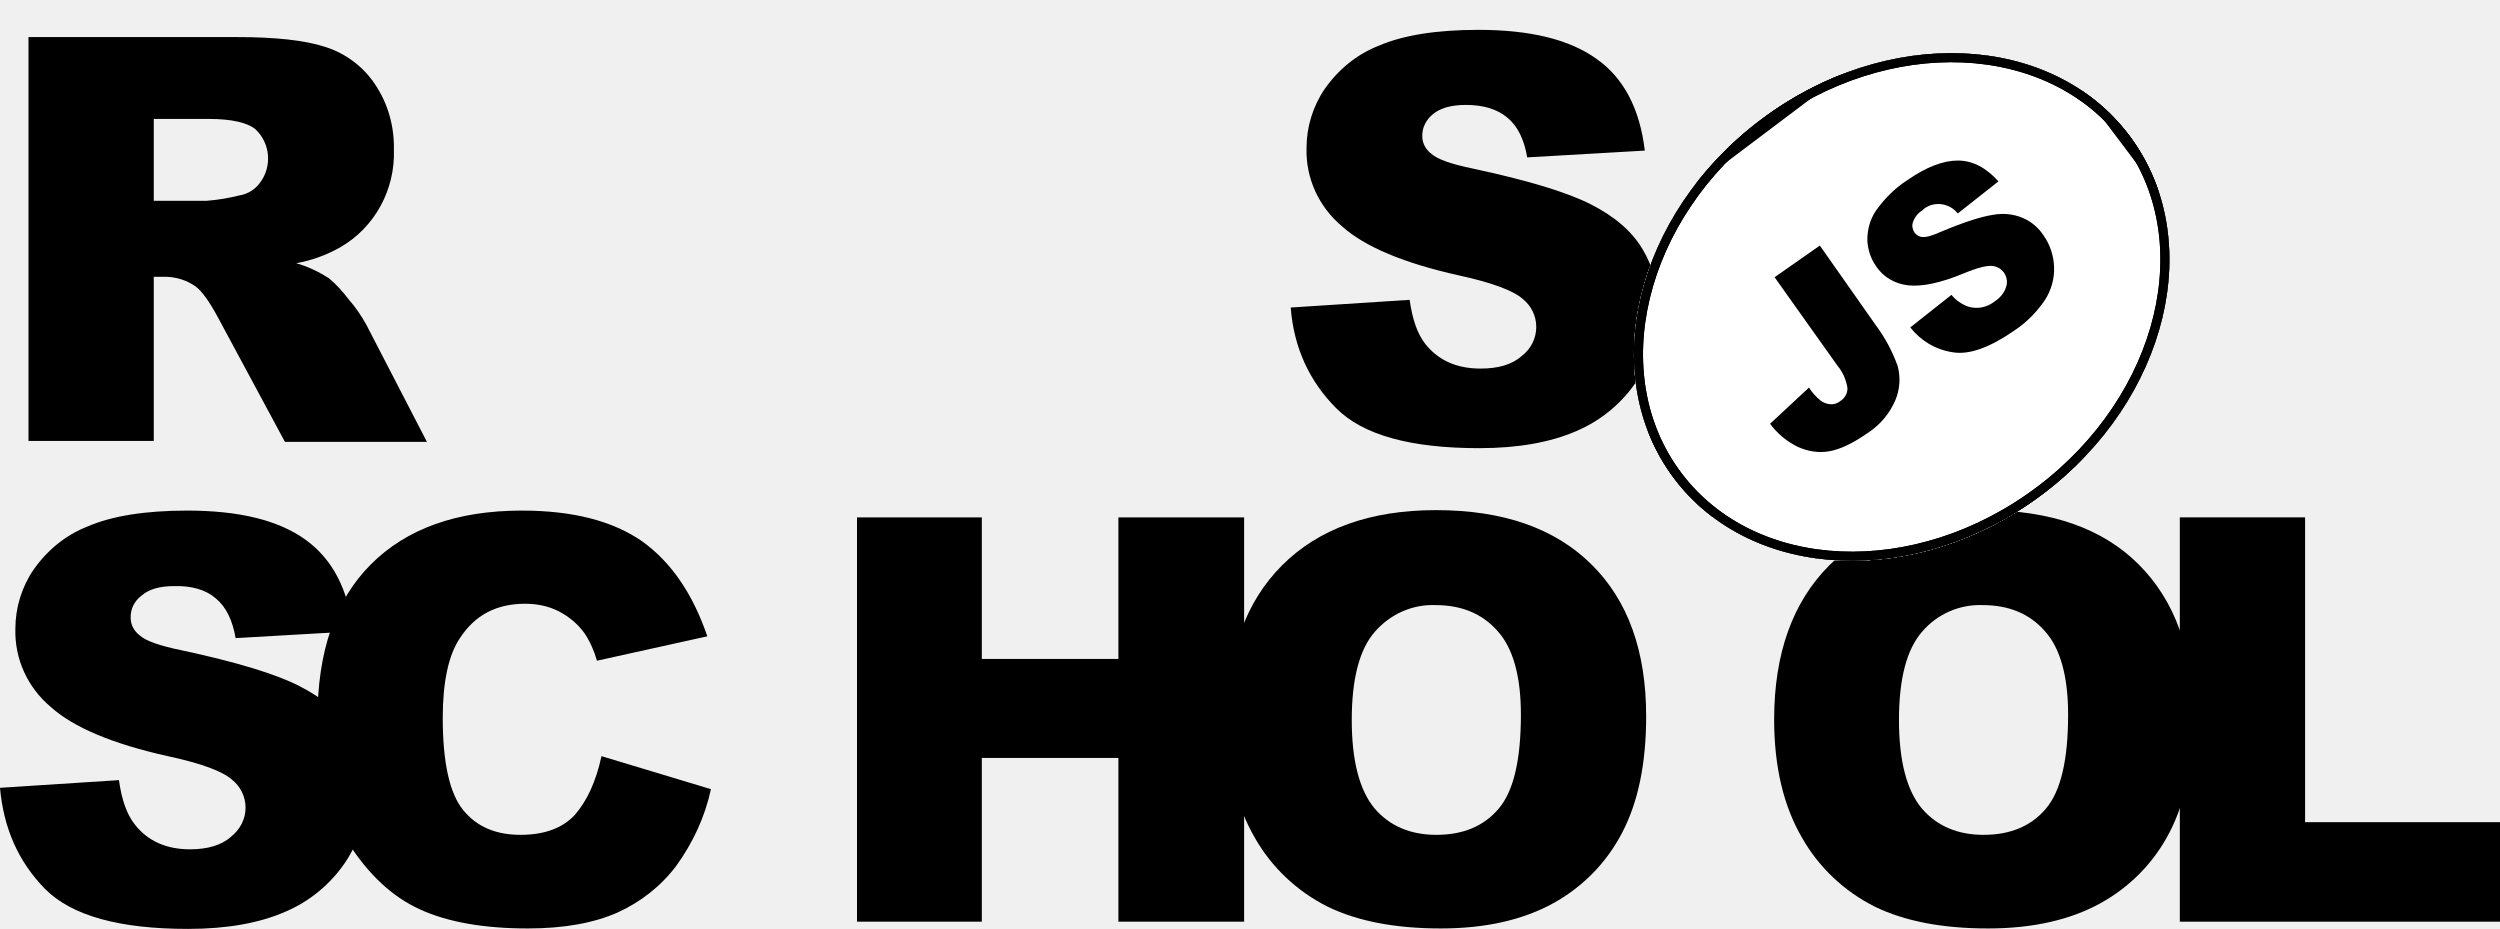
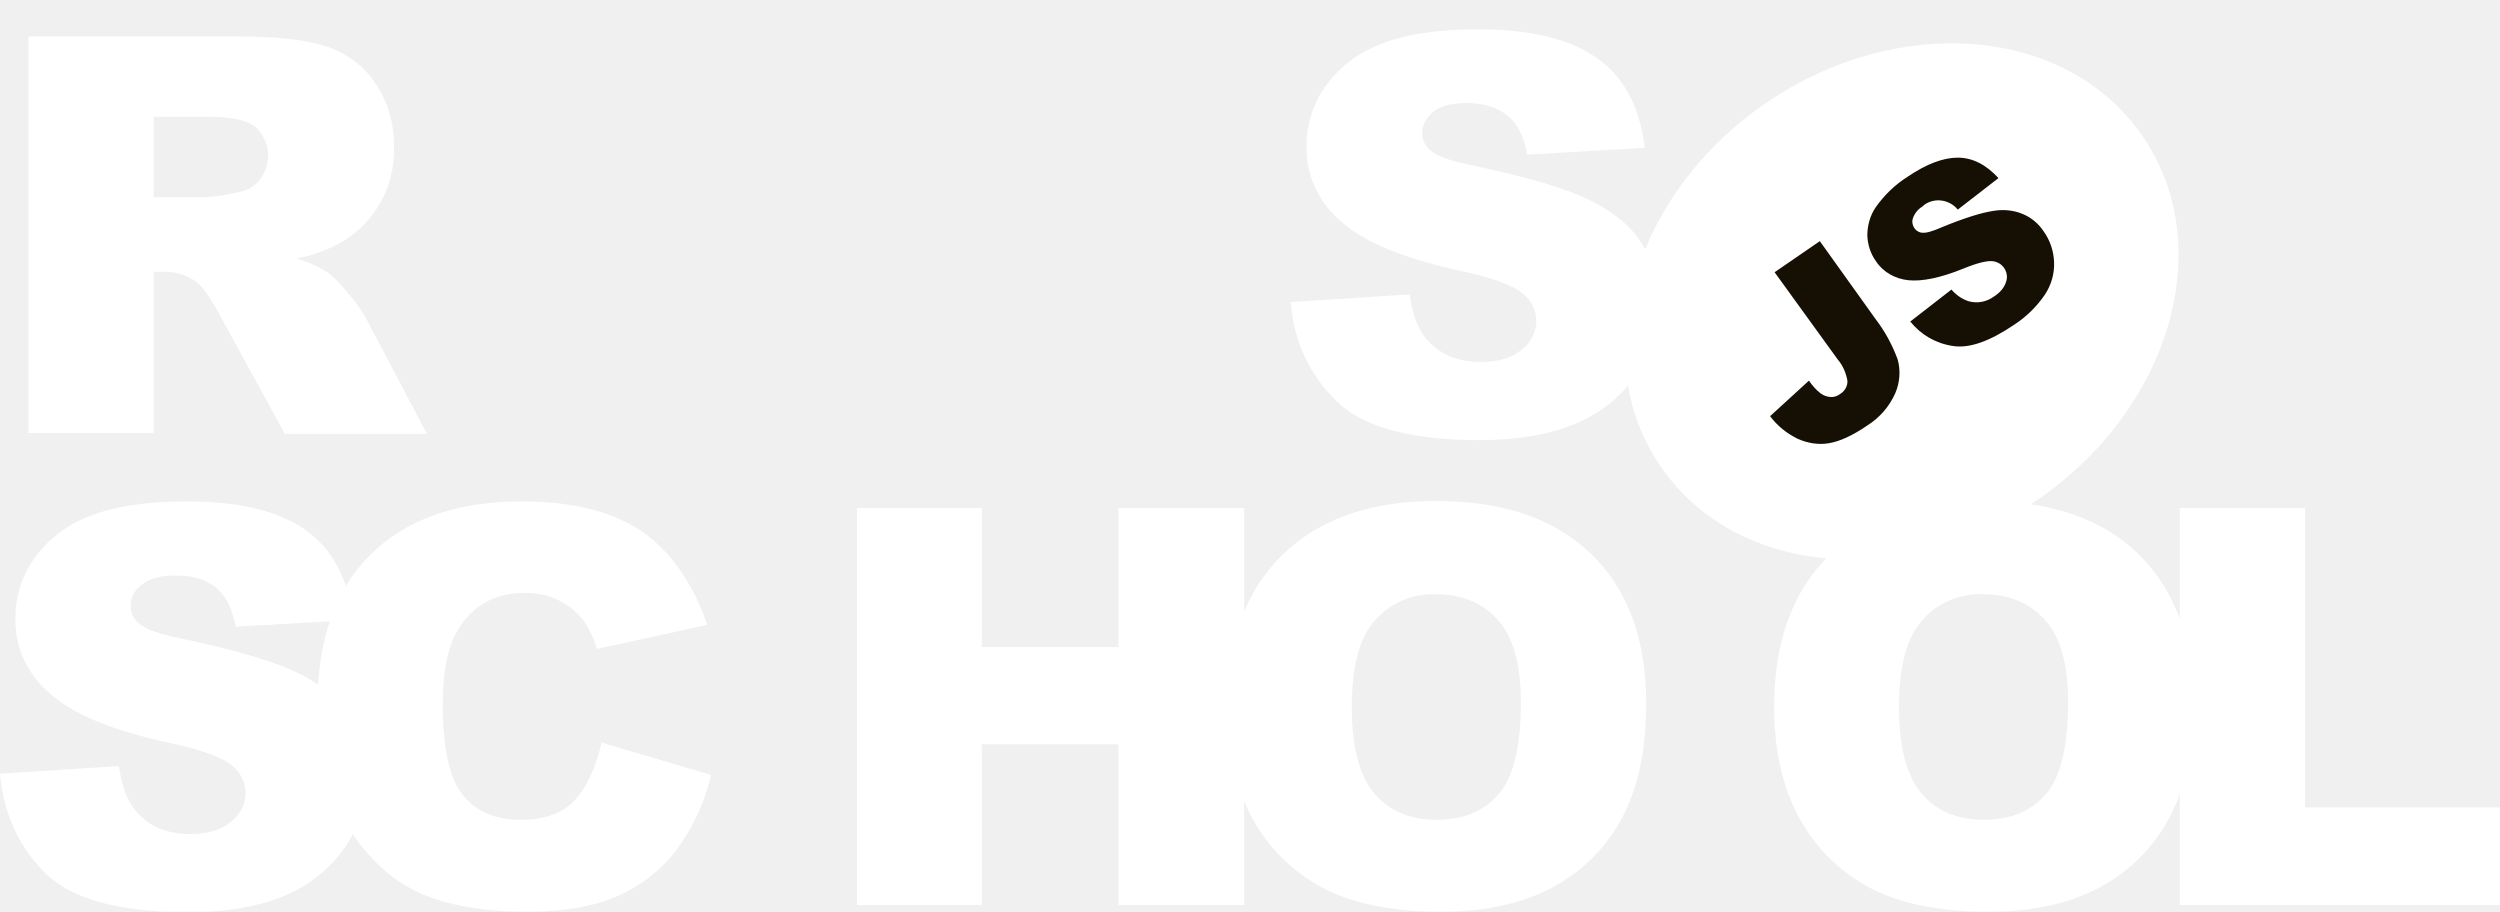
- <svg xmlns="http://www.w3.org/2000/svg" xmlns:xlink="http://www.w3.org/1999/xlink" id="Layer_1" viewBox="0 0 552.8 205.3">
-   <style>.st0{fill:#fff}.st1{clip-path:url(#SVGID_2_)}.st2{clip-path:url(#SVGID_4_)}.st3{clip-path:url(#SVGID_6_)}.st4{clip-path:url(#SVGID_8_)}.st5{fill:#fff;stroke:#000;stroke-width:4;stroke-miterlimit:10}.st6{clip-path:url(#SVGID_8_)}.st6,.st7{fill:none;stroke:#000;stroke-width:4;stroke-miterlimit:10}.st8,.st9{clip-path:url(#SVGID_10_)}.st9{fill:none;stroke:#000;stroke-width:4;stroke-miterlimit:10}</style>
-   <path d="M285.4 68l26.3-1.7c.6 4.3 1.7 7.5 3.5 9.8 2.9 3.6 6.9 5.4 12.2 5.4 3.9 0 7-.9 9.1-2.8 2-1.5 3.2-3.9 3.2-6.4 0-2.4-1.1-4.7-3-6.2-2-1.8-6.7-3.6-14.1-5.2-12.1-2.7-20.8-6.3-25.9-10.9-5.1-4.3-8-10.6-7.8-17.3 0-4.6 1.4-9.2 4-13 3-4.3 7.1-7.7 12-9.6 5.3-2.3 12.7-3.5 22-3.5 11.4 0 20.1 2.1 26.1 6.4 6 4.2 9.6 11 10.7 20.3l-26 1.5c-.7-4-2.1-6.9-4.4-8.8s-5.3-2.8-9.2-2.8c-3.2 0-5.6.7-7.2 2-1.5 1.2-2.5 3-2.4 5 0 1.5.8 2.9 2 3.8 1.3 1.2 4.4 2.3 9.3 3.3 12.1 2.6 20.7 5.2 26 7.9 5.3 2.7 9.1 6 11.4 9.9 2.4 4 3.6 8.6 3.5 13.3 0 5.6-1.6 11.2-4.8 15.9-3.3 4.9-7.9 8.7-13.3 11-5.7 2.5-12.9 3.8-21.5 3.8-15.2 0-25.7-2.9-31.6-8.8S286.1 77 285.4 68zM6.3 97.6V8.2h46.1c8.5 0 15.1.7 19.6 2.2 4.4 1.4 8.3 4.3 10.9 8.2 2.9 4.3 4.3 9.3 4.2 14.5.3 8.8-4.2 17.2-11.9 21.6-3 1.7-6.3 2.9-9.7 3.5 2.5.7 5 1.9 7.2 3.3 1.7 1.4 3.1 3 4.4 4.7 1.5 1.7 2.8 3.6 3.9 5.6l13.4 25.9H63L48.2 70.2c-1.9-3.5-3.5-5.8-5-6.9-2-1.4-4.4-2.1-6.8-2.1H34v36.3H6.3zM34 44.4h11.7c2.5-.2 4.9-.6 7.3-1.2 1.8-.3 3.4-1.3 4.5-2.8 2.7-3.6 2.3-8.7-1-11.8-1.8-1.5-5.3-2.3-10.3-2.3H34v18.1zM0 174.2l26.3-1.7c.6 4.3 1.7 7.5 3.5 9.8 2.8 3.6 6.9 5.5 12.2 5.5 3.9 0 7-.9 9.1-2.8 2-1.6 3.2-3.9 3.2-6.4 0-2.4-1.1-4.7-3-6.2-2-1.8-6.7-3.6-14.2-5.2-12.1-2.7-20.8-6.3-25.9-10.9-5.1-4.3-8-10.6-7.8-17.3 0-4.6 1.4-9.2 4-13 3-4.3 7.1-7.7 12-9.6 5.3-2.3 12.7-3.5 22-3.5 11.4 0 20.1 2.1 26.1 6.4s9.5 11 10.6 20.3l-26 1.5c-.7-4-2.1-6.9-4.4-8.8-2.2-1.9-5.3-2.8-9.2-2.7-3.2 0-5.6.7-7.2 2.1-1.6 1.2-2.5 3-2.4 5 0 1.5.8 2.9 2 3.8 1.3 1.2 4.4 2.3 9.3 3.3 12.1 2.6 20.7 5.2 26 7.9 5.3 2.7 9.1 6 11.4 9.9 2.4 4 3.6 8.6 3.6 13.2 0 5.6-1.7 11.1-4.8 15.8-3.3 4.9-7.9 8.7-13.3 11-5.7 2.5-12.9 3.8-21.5 3.8-15.2 0-25.7-2.9-31.6-8.8-5.9-6-9.2-13.4-10-22.4z" />
-   <path d="M133 167.2l24.2 7.3c-1.3 6.1-4 11.9-7.7 17-3.4 4.5-7.9 8-13 10.3-5.2 2.3-11.8 3.5-19.8 3.5-9.7 0-17.7-1.4-23.8-4.2-6.2-2.8-11.5-7.8-16-14.9-4.5-7.1-6.7-16.2-6.7-27.3 0-14.8 3.9-26.2 11.8-34.1s19-11.9 33.4-11.9c11.3 0 20.1 2.3 26.6 6.8 6.4 4.6 11.2 11.6 14.4 21l-24.4 5.4c-.6-2.1-1.5-4.2-2.7-6-1.5-2.1-3.4-3.7-5.7-4.9-2.3-1.2-4.9-1.7-7.5-1.7-6.3 0-11.1 2.5-14.4 7.6-2.5 3.7-3.8 9.6-3.8 17.6 0 9.9 1.5 16.7 4.5 20.4 3 3.7 7.2 5.5 12.7 5.5 5.3 0 9.3-1.5 12-4.4 2.7-3.1 4.7-7.4 5.9-13zm56.5-52.8h27.6v31.3h30.2v-31.3h27.8v89.4h-27.8v-36.2h-30.2v36.2h-27.6v-89.4z" />
-   <path d="M271.3 159.1c0-14.6 4.1-26 12.2-34.1 8.1-8.1 19.5-12.2 34-12.2 14.9 0 26.3 4 34.4 12S364 144 364 158.4c0 10.5-1.8 19-5.3 25.7-3.4 6.6-8.7 12-15.2 15.6-6.7 3.7-15 5.6-24.9 5.6-10.1 0-18.4-1.6-25-4.8-6.8-3.4-12.4-8.7-16.1-15.2-4.1-7-6.2-15.7-6.2-26.2zm27.6.1c0 9 1.7 15.5 5 19.5 3.3 3.9 7.9 5.9 13.7 5.9 5.9 0 10.5-1.9 13.8-5.8s4.9-10.8 4.9-20.8c0-8.4-1.7-14.6-5.1-18.4-3.4-3.9-8-5.8-13.8-5.8-5.1-.2-10 2-13.4 5.9-3.4 3.9-5.1 10.4-5.1 19.5zm93.4-.1c0-14.6 4.1-26 12.2-34.1 8.1-8.1 19.5-12.2 34-12.2 14.9 0 26.4 4 34.4 12S485 144 485 158.4c0 10.5-1.8 19-5.3 25.7-3.4 6.6-8.7 12-15.2 15.6-6.7 3.7-15 5.6-24.9 5.6-10.1 0-18.4-1.6-25-4.8-6.8-3.4-12.4-8.7-16.1-15.2-4.1-7-6.2-15.7-6.2-26.2zm27.6.1c0 9 1.7 15.5 5 19.5 3.3 3.9 7.9 5.9 13.7 5.9 5.9 0 10.5-1.9 13.8-5.8 3.3-3.9 4.9-10.8 4.9-20.8 0-8.4-1.7-14.6-5.1-18.4-3.4-3.9-8-5.8-13.8-5.8-5.1-.2-10.1 2-13.4 5.9-3.4 3.9-5.1 10.4-5.1 19.5z" />
-   <path d="M482.1 114.4h27.6v67.4h43.1v22H482v-89.4z" />
-   <ellipse transform="rotate(-37.001 420.46 67.88)" class="st0" cx="420.5" cy="67.9" rx="63" ry="51.8" />
+ <svg xmlns="http://www.w3.org/2000/svg" width="85" height="31" viewBox="0 0 85 31" fill="none">
+   <g clip-path="url(#clip0_7433_65)">
+     <path d="M43.884 10.268L47.928 10.011C48.02 10.661 48.189 11.144 48.466 11.491C48.912 12.035 49.527 12.306 50.342 12.306C50.942 12.306 51.418 12.171 51.741 11.884C52.049 11.657 52.233 11.295 52.233 10.917C52.233 10.555 52.064 10.207 51.772 9.981C51.464 9.709 50.742 9.437 49.604 9.196C47.743 8.788 46.406 8.245 45.621 7.55C44.837 6.901 44.391 5.949 44.422 4.938C44.422 4.243 44.637 3.548 45.037 2.975C45.498 2.325 46.129 1.812 46.882 1.525C47.697 1.178 48.835 0.997 50.265 0.997C52.018 0.997 53.356 1.314 54.278 1.963C55.201 2.597 55.754 3.624 55.923 5.028L51.926 5.255C51.818 4.651 51.603 4.213 51.249 3.926C50.895 3.639 50.434 3.503 49.834 3.503C49.342 3.503 48.973 3.609 48.727 3.805C48.497 3.986 48.343 4.258 48.358 4.56C48.358 4.787 48.481 4.998 48.666 5.134C48.866 5.315 49.342 5.481 50.096 5.632C51.956 6.025 53.279 6.417 54.094 6.825C54.909 7.233 55.493 7.731 55.847 8.32C56.216 8.924 56.4 9.619 56.385 10.328C56.385 11.174 56.139 12.02 55.647 12.729C55.139 13.469 54.432 14.043 53.602 14.39C52.725 14.768 51.618 14.964 50.296 14.964C47.959 14.964 46.344 14.526 45.437 13.635C44.53 12.744 43.992 11.627 43.884 10.268ZM0.969 14.737V1.238H8.057C9.364 1.238 10.379 1.344 11.071 1.57C11.748 1.782 12.347 2.22 12.747 2.809C13.193 3.458 13.408 4.213 13.393 4.998C13.439 6.327 12.747 7.595 11.563 8.26C11.102 8.516 10.594 8.698 10.072 8.788C10.456 8.894 10.84 9.075 11.178 9.286C11.44 9.498 11.655 9.739 11.855 9.996C12.086 10.253 12.286 10.54 12.455 10.842L14.515 14.752H9.687L7.411 10.6C7.119 10.072 6.873 9.724 6.643 9.558C6.335 9.347 5.966 9.241 5.597 9.241H5.228V14.722H0.969V14.737ZM5.228 6.704H7.027C7.411 6.674 7.78 6.614 8.149 6.523C8.426 6.478 8.672 6.327 8.841 6.1C9.257 5.557 9.195 4.787 8.688 4.319C8.411 4.092 7.873 3.971 7.104 3.971H5.228V6.704ZM0 26.304L4.044 26.047C4.136 26.697 4.305 27.18 4.582 27.527C5.013 28.071 5.643 28.358 6.458 28.358C7.058 28.358 7.534 28.222 7.857 27.935C8.165 27.693 8.349 27.346 8.349 26.968C8.349 26.606 8.18 26.259 7.888 26.032C7.58 25.76 6.858 25.488 5.705 25.247C3.844 24.839 2.506 24.296 1.722 23.601C0.938 22.952 0.492 22 0.523 20.989C0.523 20.294 0.738 19.6 1.138 19.026C1.599 18.377 2.23 17.863 2.983 17.576C3.798 17.229 4.936 17.048 6.366 17.048C8.119 17.048 9.456 17.365 10.379 18.014C11.302 18.663 11.84 19.675 12.009 21.079L8.011 21.306C7.903 20.702 7.688 20.264 7.334 19.977C6.996 19.69 6.52 19.554 5.92 19.569C5.428 19.569 5.059 19.675 4.813 19.887C4.567 20.068 4.428 20.34 4.444 20.642C4.444 20.868 4.567 21.079 4.751 21.215C4.951 21.396 5.428 21.563 6.181 21.714C8.042 22.106 9.364 22.499 10.179 22.907C10.994 23.314 11.578 23.812 11.932 24.401C12.301 25.005 12.486 25.7 12.486 26.395C12.486 27.24 12.224 28.071 11.748 28.78C11.24 29.52 10.533 30.094 9.702 30.441C8.826 30.819 7.719 31.015 6.397 31.015C4.059 31.015 2.445 30.577 1.538 29.686C0.63 28.78 0.123 27.663 0 26.304H0Z" fill="white" />
+     <path d="M20.451 25.247L24.172 26.349C23.972 27.27 23.556 28.146 22.988 28.916C22.465 29.596 21.773 30.124 20.989 30.471C20.189 30.819 19.174 31 17.944 31C16.453 31 15.223 30.789 14.285 30.366C13.331 29.943 12.516 29.188 11.824 28.116C11.133 27.044 10.794 25.67 10.794 23.994C10.794 21.759 11.394 20.038 12.609 18.845C13.823 17.652 15.53 17.048 17.744 17.048C19.482 17.048 20.835 17.395 21.834 18.075C22.818 18.769 23.556 19.826 24.049 21.245L20.297 22.061C20.204 21.744 20.066 21.427 19.882 21.155C19.651 20.838 19.359 20.596 19.005 20.415C18.651 20.234 18.252 20.158 17.852 20.158C16.883 20.158 16.145 20.536 15.638 21.306C15.253 21.865 15.053 22.756 15.053 23.963C15.053 25.458 15.284 26.485 15.745 27.044C16.207 27.602 16.852 27.874 17.698 27.874C18.513 27.874 19.128 27.648 19.543 27.21C19.958 26.742 20.266 26.093 20.451 25.247ZM29.138 17.274H33.382V22H38.026V17.274H42.3V30.773H38.026V25.307H33.382V30.773H29.138V17.274Z" fill="white" />
+     <path d="M41.716 24.024C41.716 21.819 42.346 20.098 43.592 18.875C44.837 17.652 46.59 17.033 48.82 17.033C51.111 17.033 52.864 17.637 54.109 18.845C55.355 20.053 55.97 21.744 55.97 23.918C55.97 25.504 55.693 26.787 55.155 27.799C54.632 28.795 53.817 29.611 52.818 30.154C51.787 30.713 50.511 31 48.989 31C47.436 31 46.16 30.758 45.145 30.275C44.099 29.762 43.238 28.962 42.669 27.98C42.039 26.923 41.716 25.609 41.716 24.024ZM45.96 24.039C45.96 25.398 46.221 26.38 46.728 26.983C47.236 27.572 47.943 27.874 48.835 27.874C49.742 27.874 50.45 27.587 50.957 26.999C51.464 26.41 51.71 25.368 51.71 23.858C51.71 22.589 51.449 21.653 50.926 21.079C50.403 20.491 49.696 20.204 48.804 20.204C48.02 20.173 47.267 20.506 46.744 21.095C46.221 21.683 45.96 22.665 45.96 24.039ZM60.321 24.024C60.321 21.819 60.952 20.098 62.197 18.875C63.443 17.652 65.195 17.033 67.425 17.033C69.716 17.033 71.484 17.637 72.714 18.845C73.945 20.053 74.575 21.744 74.575 23.918C74.575 25.504 74.298 26.787 73.76 27.799C73.237 28.795 72.422 29.611 71.423 30.154C70.393 30.713 69.116 31 67.594 31C66.041 31 64.765 30.758 63.75 30.275C62.704 29.762 61.843 28.962 61.274 27.98C60.644 26.923 60.321 25.609 60.321 24.024ZM64.565 24.039C64.565 25.398 64.826 26.38 65.334 26.983C65.841 27.572 66.549 27.874 67.44 27.874C68.347 27.874 69.055 27.587 69.562 26.999C70.07 26.41 70.316 25.368 70.316 23.858C70.316 22.589 70.054 21.653 69.531 21.079C69.009 20.491 68.301 20.204 67.41 20.204C66.625 20.173 65.857 20.506 65.349 21.095C64.826 21.683 64.565 22.665 64.565 24.039Z" fill="white" />
+     <path d="M74.129 17.274H78.373V27.451H85V30.773H74.114V17.274H74.129Z" fill="white" />
+     <path d="M69.451 16.495C73.724 13.333 75.041 7.973 72.394 4.523C69.747 1.073 64.137 0.84 59.864 4.002C55.592 7.164 54.274 12.524 56.921 15.974C59.569 19.424 65.179 19.657 69.451 16.495Z" fill="white" />
+     <path d="M69.451 16.495C73.724 13.333 75.041 7.973 72.394 4.523C69.747 1.074 64.137 0.84 59.864 4.002C55.592 7.164 54.274 12.524 56.921 15.974C59.569 19.424 65.179 19.657 69.451 16.495Z" fill="white" />
+     <path fill-rule="evenodd" clip-rule="evenodd" d="M60.049 4.243C55.865 7.34 54.654 12.517 57.167 15.792C59.68 19.067 65.082 19.35 69.266 16.254C73.45 13.158 74.661 7.98 72.148 4.705C69.636 1.43 64.234 1.147 60.049 4.243ZM56.676 16.155C53.894 12.53 55.318 6.988 59.679 3.761C64.04 0.533 69.858 0.717 72.64 4.342C75.421 7.967 73.998 13.509 69.636 16.736C65.275 19.964 59.458 19.781 56.676 16.155Z" fill="white" />
+     <path d="M60.336 9.256L61.874 8.199L63.765 10.842C64.088 11.264 64.334 11.717 64.519 12.216C64.626 12.593 64.596 13.001 64.442 13.363C64.242 13.816 63.919 14.194 63.489 14.466C62.981 14.813 62.551 15.009 62.181 15.07C61.828 15.13 61.459 15.07 61.121 14.919C60.752 14.738 60.429 14.481 60.183 14.149L61.505 12.941C61.613 13.107 61.751 13.258 61.905 13.379C62.012 13.454 62.135 13.499 62.274 13.499C62.381 13.499 62.489 13.454 62.566 13.394C62.72 13.303 62.827 13.122 62.812 12.941C62.766 12.684 62.658 12.427 62.489 12.231L60.336 9.256ZM64.949 10.932L66.349 9.845C66.502 10.026 66.702 10.162 66.917 10.238C67.225 10.328 67.548 10.268 67.809 10.072C67.994 9.951 68.147 9.785 68.209 9.573C68.301 9.302 68.147 9 67.871 8.909C67.825 8.894 67.778 8.879 67.732 8.879C67.548 8.864 67.225 8.939 66.748 9.135C65.964 9.453 65.349 9.573 64.888 9.528C64.442 9.483 64.027 9.256 63.781 8.879C63.596 8.622 63.504 8.32 63.489 8.018C63.489 7.671 63.581 7.323 63.781 7.037C64.073 6.629 64.427 6.282 64.857 6.01C65.503 5.572 66.072 5.36 66.564 5.36C67.056 5.36 67.517 5.587 67.948 6.055L66.564 7.127C66.287 6.78 65.764 6.704 65.411 6.976L65.364 7.021C65.211 7.112 65.103 7.248 65.041 7.414C64.995 7.535 65.026 7.671 65.103 7.776C65.165 7.852 65.257 7.912 65.364 7.912C65.487 7.927 65.703 7.867 66.01 7.731C66.779 7.414 67.363 7.233 67.763 7.172C68.101 7.112 68.455 7.142 68.778 7.278C69.07 7.399 69.316 7.61 69.485 7.867C69.701 8.169 69.823 8.531 69.839 8.909C69.854 9.302 69.747 9.679 69.531 10.011C69.255 10.419 68.901 10.766 68.486 11.038C67.64 11.612 66.948 11.853 66.395 11.763C65.795 11.672 65.303 11.37 64.949 10.932Z" fill="#161004" />
+   </g>
  <defs>
-     <ellipse id="SVGID_1_" transform="rotate(-37.001 420.46 67.88)" cx="420.5" cy="67.9" rx="63" ry="51.8" />
+     <clipPath id="clip0_7433_65">
+       <rect width="85" height="31" fill="white" />
+     </clipPath>
  </defs>
-   <clipPath id="SVGID_2_">
-     <use xlink:href="#SVGID_1_" overflow="visible" />
-   </clipPath>
-   <g class="st1">
-     <path transform="rotate(-37.001 420.82 68.353)" class="st0" d="M330.9-14.2h179.8v165.1H330.9z" />
-     <g id="Layer_2_1_">
-       <defs>
-         <path id="SVGID_3_" transform="rotate(-37.001 420.82 68.353)" d="M330.9-14.2h179.8v165.1H330.9z" />
-       </defs>
-       <clipPath id="SVGID_4_">
-         <use xlink:href="#SVGID_3_" overflow="visible" />
-       </clipPath>
-       <g id="Layer_1-2" class="st2">
-         <ellipse transform="rotate(-37.001 420.46 67.88)" class="st0" cx="420.5" cy="67.9" rx="63" ry="51.8" />
-         <defs>
-           <ellipse id="SVGID_5_" transform="rotate(-37.001 420.46 67.88)" cx="420.5" cy="67.9" rx="63" ry="51.8" />
-         </defs>
-         <clipPath id="SVGID_6_">
-           <use xlink:href="#SVGID_5_" overflow="visible" />
-         </clipPath>
-         <g class="st3">
-           <path transform="rotate(-37 420.799 68.802)" class="st0" d="M357.8 17h125.9v103.7H357.8z" />
-           <defs>
-             <path id="SVGID_7_" transform="rotate(-37 420.799 68.802)" d="M357.8 17h125.9v103.7H357.8z" />
-           </defs>
-           <clipPath id="SVGID_8_">
-             <use xlink:href="#SVGID_7_" overflow="visible" />
-           </clipPath>
-           <g class="st4">
-             <ellipse transform="rotate(-37.001 420.46 67.88)" class="st5" cx="420.5" cy="67.9" rx="63" ry="51.8" />
-           </g>
-           <path transform="rotate(-37 420.799 68.802)" class="st6" d="M357.8 17h125.9v103.7H357.8z" />
-           <ellipse transform="rotate(-37.001 420.46 67.88)" class="st7" cx="420.5" cy="67.9" rx="63" ry="51.8" />
-           <path transform="rotate(-37 420.799 68.802)" class="st0" d="M357.8 17h125.9v103.7H357.8z" />
-           <defs>
-             <path id="SVGID_9_" transform="rotate(-37 420.799 68.802)" d="M357.8 17h125.9v103.7H357.8z" />
-           </defs>
-           <clipPath id="SVGID_10_">
-             <use xlink:href="#SVGID_9_" overflow="visible" />
-           </clipPath>
-           <g class="st8">
-             <ellipse transform="rotate(-37.001 420.46 67.88)" class="st5" cx="420.5" cy="67.9" rx="63" ry="51.8" />
-           </g>
-           <path transform="rotate(-37 420.799 68.802)" class="st9" d="M357.8 17h125.9v103.7H357.8z" />
-           <path transform="rotate(-37.001 420.82 68.353)" class="st7" d="M330.9-14.2h179.8v165.1H330.9z" />
-         </g>
-         <ellipse transform="rotate(-37.001 420.46 67.88)" class="st7" cx="420.5" cy="67.9" rx="63" ry="51.8" />
-         <path d="M392.4 61.3l10-7 12.3 17.5c2.1 2.8 3.7 5.8 4.9 9.1.7 2.5.5 5.2-.5 7.6-1.3 3-3.4 5.5-6.2 7.3-3.3 2.3-6.1 3.6-8.5 4-2.3.4-4.7 0-6.9-1-2.4-1.2-4.5-2.9-6.1-5.1l8.6-8c.7 1.1 1.6 2.1 2.6 2.9.7.5 1.5.8 2.4.8.7 0 1.4-.3 1.9-.7 1-.6 1.7-1.8 1.6-3-.3-1.7-1-3.4-2.1-4.7l-14-19.7zm30 11.1l9.1-7.2c1 1.2 2.3 2.1 3.7 2.6 2 .6 4.1.2 5.8-1.1 1.2-.8 2.2-1.9 2.6-3.3.6-1.8-.4-3.8-2.2-4.4-.3-.1-.6-.2-.9-.2-1.2-.1-3.3.4-6.4 1.7-5.1 2.1-9.1 2.9-12.1 2.6-2.9-.3-5.6-1.8-7.2-4.3-1.2-1.7-1.8-3.7-1.9-5.7 0-2.3.6-4.6 1.9-6.5 1.9-2.7 4.2-5 7-6.8 4.2-2.9 7.9-4.3 11.1-4.3 3.2 0 6.2 1.5 9 4.6l-9 7.1c-1.8-2.3-5.2-2.8-7.5-1l-.3.3c-1 .6-1.7 1.5-2.1 2.6-.3.8-.1 1.7.4 2.4.4.5 1 .9 1.7.9.8.1 2.2-.3 4.2-1.2 5-2.1 8.8-3.3 11.4-3.7 2.2-.4 4.5-.2 6.6.7 1.9.8 3.5 2.2 4.6 3.9 1.4 2 2.2 4.4 2.3 6.9.1 2.6-.6 5.1-2 7.3-1.8 2.7-4.1 5-6.8 6.8-5.5 3.8-10 5.4-13.6 4.8-3.9-.6-7.1-2.6-9.4-5.5z" />
-       </g>
-     </g>
-   </g>
</svg>
